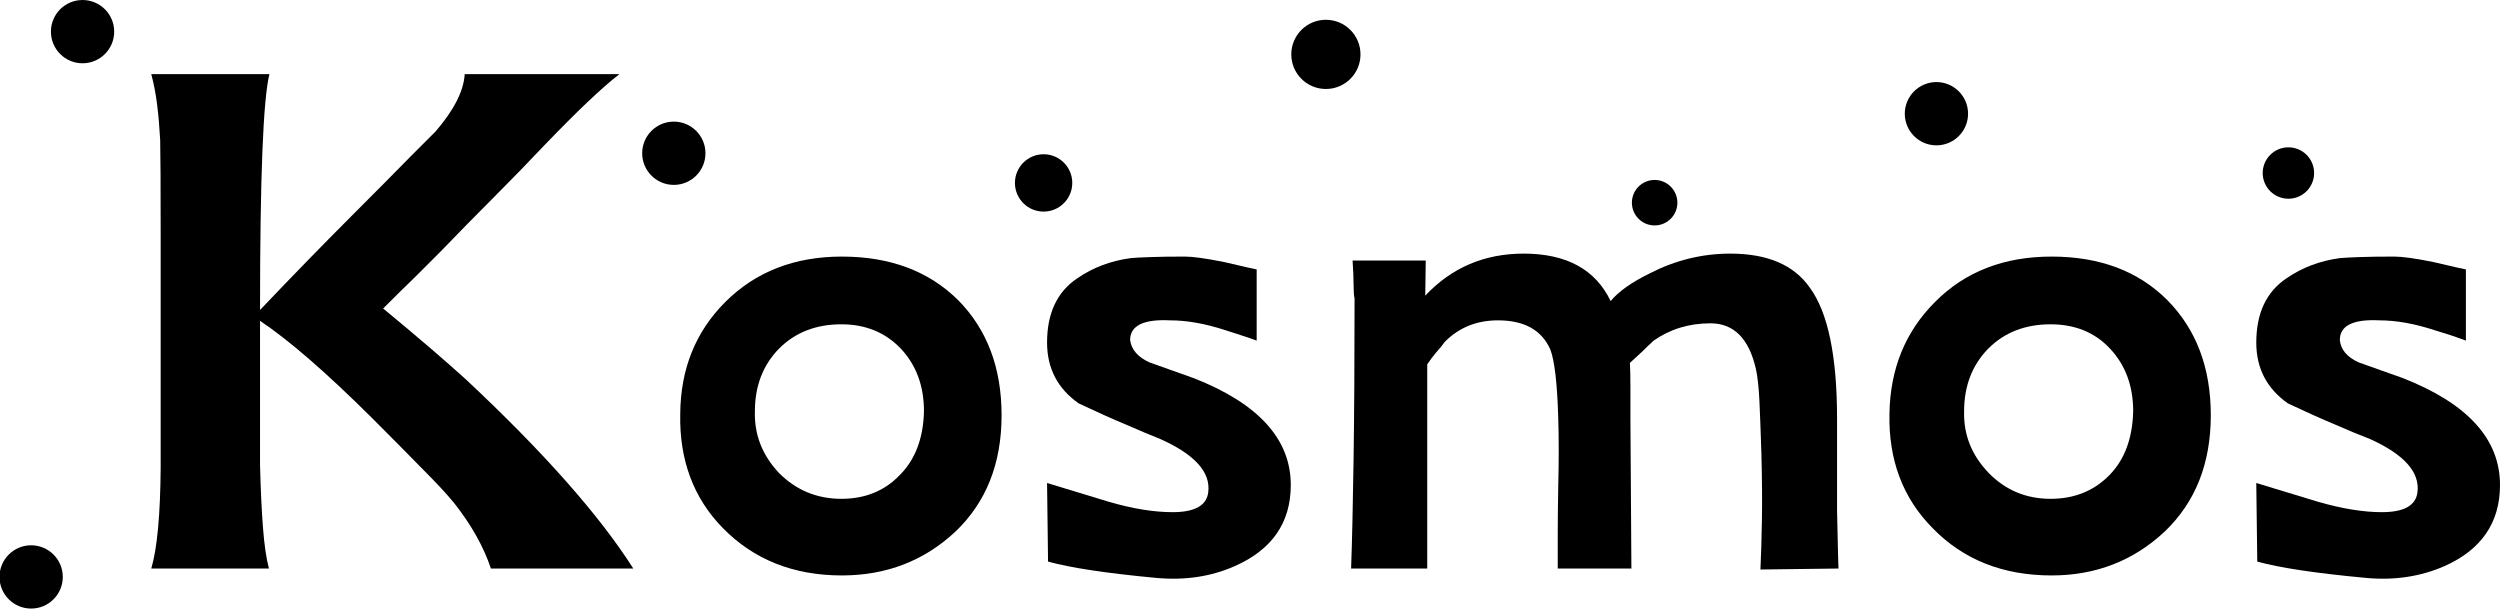
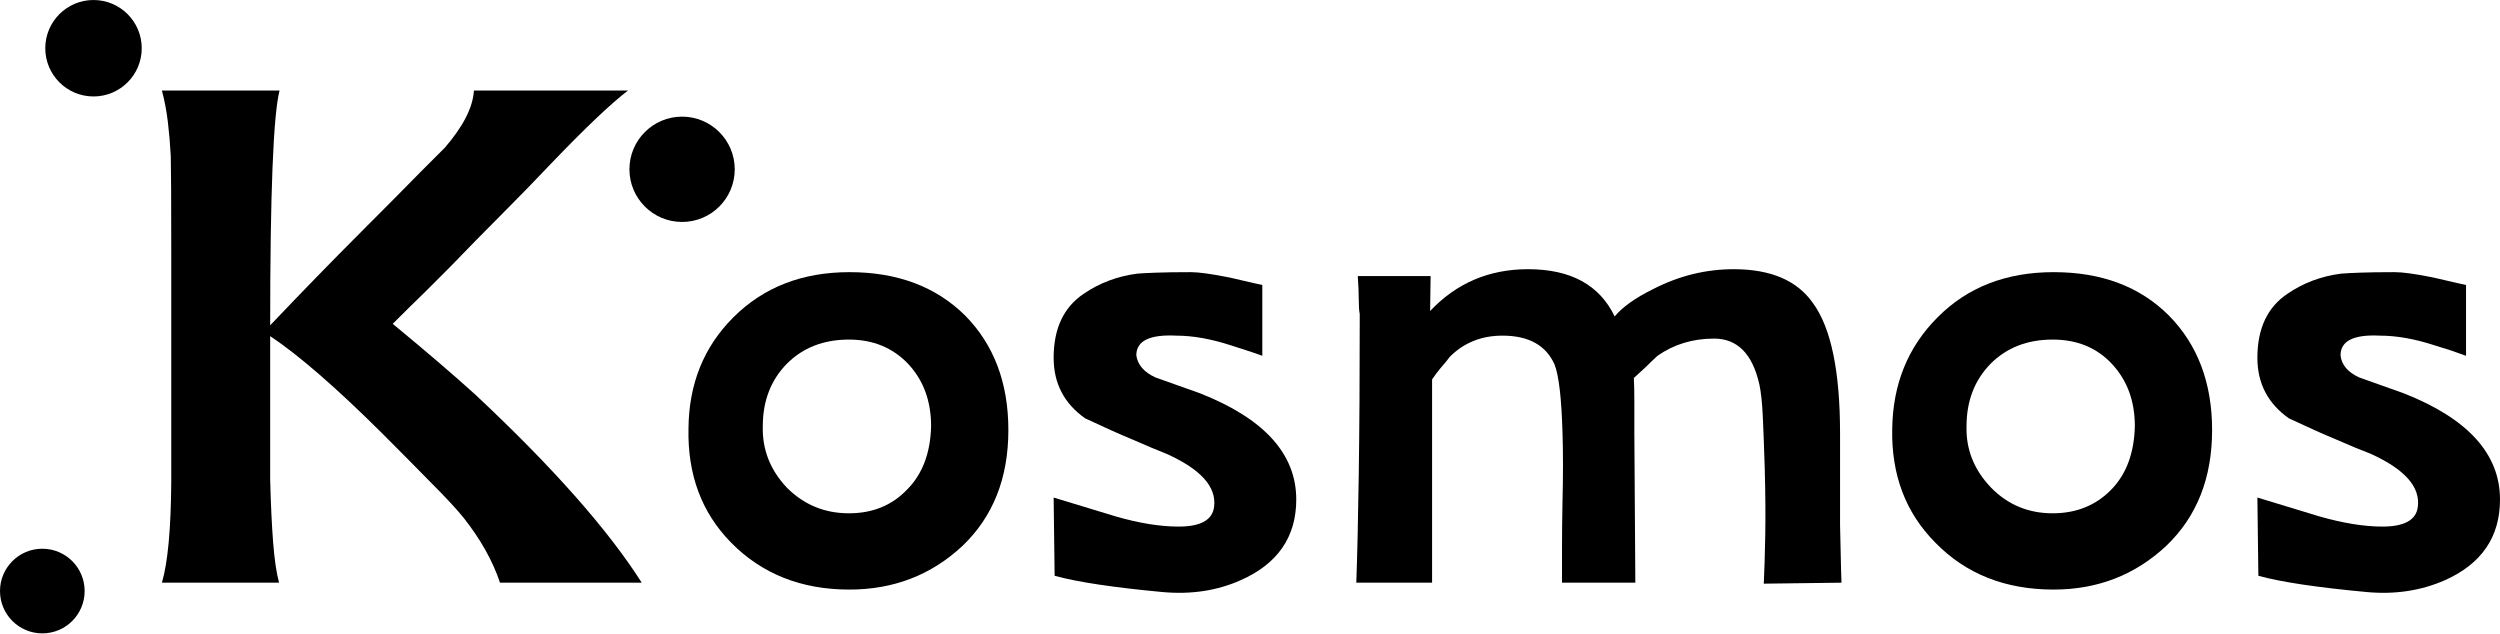
- <svg xmlns="http://www.w3.org/2000/svg" viewBox="-12.2 -3.0 505.7 123.1" fill="none" width="4.108em" height="1em" class="brand-svg brand-wordmark-inline">
+ <svg xmlns="http://www.w3.org/2000/svg" viewBox="-14.5 -6.4 508.0 128.8" fill="none" width="3.944em" height="1em" class="brand-svg brand-wordmark-inline">
  <path fill="currentColor" d="M42.3 12.0Q40.4 19.5 40.4 59.7Q50.2 49.4 58.9 40.7Q66.6 33.0 70.8 28.7Q75.1 24.4 75.9 23.6Q81.5 17.1 81.8 12.0H113.1Q108.0 15.9 97.9 26.4Q92.7 31.9 87.4 37.2Q82.1 42.5 77.0 47.8Q74.9 49.9 72.0 52.8Q69.0 55.7 65.3 59.4Q75.6 67.9 82.1 73.8Q105.6 95.8 115.9 112.0H87.1Q84.9 105.4 79.7 98.8Q77.5 96.1 73.3 91.9Q69.1 87.6 63.0 81.5Q49.1 67.7 40.4 61.9V91.1Q40.6 98.7 41.0 103.8Q41.4 109.0 42.2 112.0H18.4Q20.2 105.9 20.3 91.5Q20.3 61.8 20.3 45.4Q20.3 29.0 20.2 25.3Q20.0 21.6 19.6 18.3Q19.2 15.0 18.4 12.0Z" />
  <path fill="currentColor" d="M190.4 81.0Q190.4 95.6 181.1 104.5Q171.6 113.4 158.1 113.4Q143.4 113.4 134.0 103.8Q125.1 94.7 125.4 80.7Q125.5 67.1 134.5 58.1Q143.7 48.9 158.1 48.9Q172.7 48.9 181.6 57.7Q190.4 66.6 190.4 81.0ZM174.7 80.2Q174.7 72.5 170.0 67.5Q165.3 62.6 158.0 62.6Q150.3 62.6 145.4 67.5Q140.5 72.5 140.5 80.2Q140.3 87.3 145.4 92.7Q150.6 97.9 158.0 97.9Q165.2 97.9 169.8 93.1Q174.5 88.4 174.7 80.2Z" />
  <path fill="currentColor" d="M237.6 111.5Q230.4 114.7 221.7 113.9Q206.7 112.5 199.8 110.6L199.6 94.7L212.1 98.5Q219.3 100.6 225.0 100.6Q231.7 100.6 232.2 96.6Q233.0 90.5 222.5 85.8Q219.7 84.7 215.6 82.9Q211.5 81.2 206.0 78.6Q199.6 74.1 199.6 66.3Q199.6 57.4 205.7 53.3Q210.5 50.0 216.6 49.2Q217.7 49.1 220.5 49.0Q223.2 48.9 227.5 48.9Q229.9 48.9 235.4 50.0Q241.8 51.5 242.0 51.5V65.9Q240.4 65.3 238.8 64.8Q237.3 64.3 235.7 63.8Q229.6 61.8 224.5 61.8Q216.4 61.4 216.4 65.8Q216.8 68.7 220.3 70.3Q222.5 71.1 224.8 71.9Q227.0 72.7 229.3 73.5Q248.9 81.2 248.9 95.1Q248.9 106.5 237.6 111.5Z" />
  <path fill="currentColor" d="M359.7 112.0 343.9 112.2Q344.1 108.0 344.2 102.3Q344.3 96.6 344.1 88.9Q343.9 82.5 343.7 78.2Q343.5 74.0 343.0 71.7Q340.9 62.4 333.8 62.4Q327.3 62.4 322.3 65.9Q321.0 67.1 319.9 68.2Q318.7 69.3 317.5 70.4Q317.6 72.4 317.6 75.2Q317.6 78.0 317.6 81.7L317.8 112.0H302.9Q302.9 109.0 302.9 104.9Q302.9 100.8 303.0 95.5Q303.2 87.6 303.0 81.5Q302.7 71.1 301.4 67.7Q298.8 61.8 290.8 61.8Q284.4 61.8 280.1 66.1Q279.3 67.2 278.3 68.3Q277.3 69.5 276.5 70.7V112.0H261.1Q261.4 103.7 261.6 90.0Q261.8 76.4 261.8 57.4Q261.6 56.5 261.6 54.5Q261.6 52.6 261.4 49.7H276.2L276.1 56.8Q284.1 48.3 296.0 48.3Q309.0 48.3 313.6 57.9Q316.0 55.0 321.5 52.3Q329.3 48.3 337.8 48.3Q349.1 48.3 353.9 55.2Q359.4 62.7 359.4 81.7V100.3Q359.5 105.9 359.6 109.2Q359.7 112.5 359.7 112.0Z" />
  <path fill="currentColor" d="M435.0 81.0Q435.0 95.6 425.7 104.5Q416.2 113.4 402.8 113.4Q388.0 113.4 378.7 103.8Q369.7 94.7 370.0 80.7Q370.2 67.1 379.2 58.1Q388.3 48.9 402.8 48.9Q417.4 48.9 426.2 57.7Q435.0 66.6 435.0 81.0ZM419.3 80.2Q419.3 72.5 414.6 67.5Q410.0 62.6 402.6 62.6Q394.9 62.6 390.0 67.5Q385.1 72.5 385.1 80.2Q384.9 87.3 390.1 92.7Q395.2 97.9 402.6 97.9Q409.8 97.9 414.5 93.1Q419.1 88.4 419.3 80.2Z" />
  <path fill="currentColor" d="M482.3 111.5Q475.0 114.7 466.4 113.9Q451.3 112.5 444.4 110.6L444.2 94.7L456.7 98.5Q464.0 100.6 469.6 100.6Q476.3 100.6 476.8 96.6Q477.6 90.5 467.2 85.8Q464.3 84.7 460.2 82.9Q456.1 81.2 450.6 78.6Q444.2 74.1 444.2 66.3Q444.2 57.4 450.3 53.3Q455.1 50.0 461.2 49.2Q462.4 49.1 465.1 49.0Q467.8 48.9 472.1 48.9Q474.6 48.9 480.0 50.0Q486.4 51.5 486.6 51.5V65.9Q485.0 65.3 483.5 64.8Q481.9 64.3 480.3 63.8Q474.2 61.8 469.1 61.8Q461.1 61.4 461.1 65.8Q461.4 68.7 464.9 70.3Q467.2 71.1 469.4 71.9Q471.7 72.7 473.9 73.5Q493.5 81.2 493.5 95.1Q493.5 106.5 482.3 111.5Z" />
-   <circle cx="124.1" cy="28.0" r="6.4" fill="currentColor" />
-   <circle cx="4.5" cy="3.4" r="6.4" fill="currentColor" />
-   <circle cx="-5.9" cy="113.7" r="6.4" fill="currentColor" />
-   <circle cx="198.9" cy="34.0" r="5.8" fill="currentColor" />
-   <circle cx="256.0" cy="8.0" r="7.0" fill="currentColor" />
-   <circle cx="322.5" cy="38.0" r="4.6" fill="currentColor" />
-   <circle cx="379.5" cy="20.0" r="6.4" fill="currentColor" />
-   <circle cx="450.7" cy="32.0" r="5.2" fill="currentColor" />
+   <circle cx="124.1" cy="28.0" r="10.7" fill="currentColor" />
+   <circle cx="4.5" cy="3.4" r="9.8" fill="currentColor" />
+   <circle cx="-5.9" cy="113.7" r="8.6" fill="currentColor" />
</svg>
